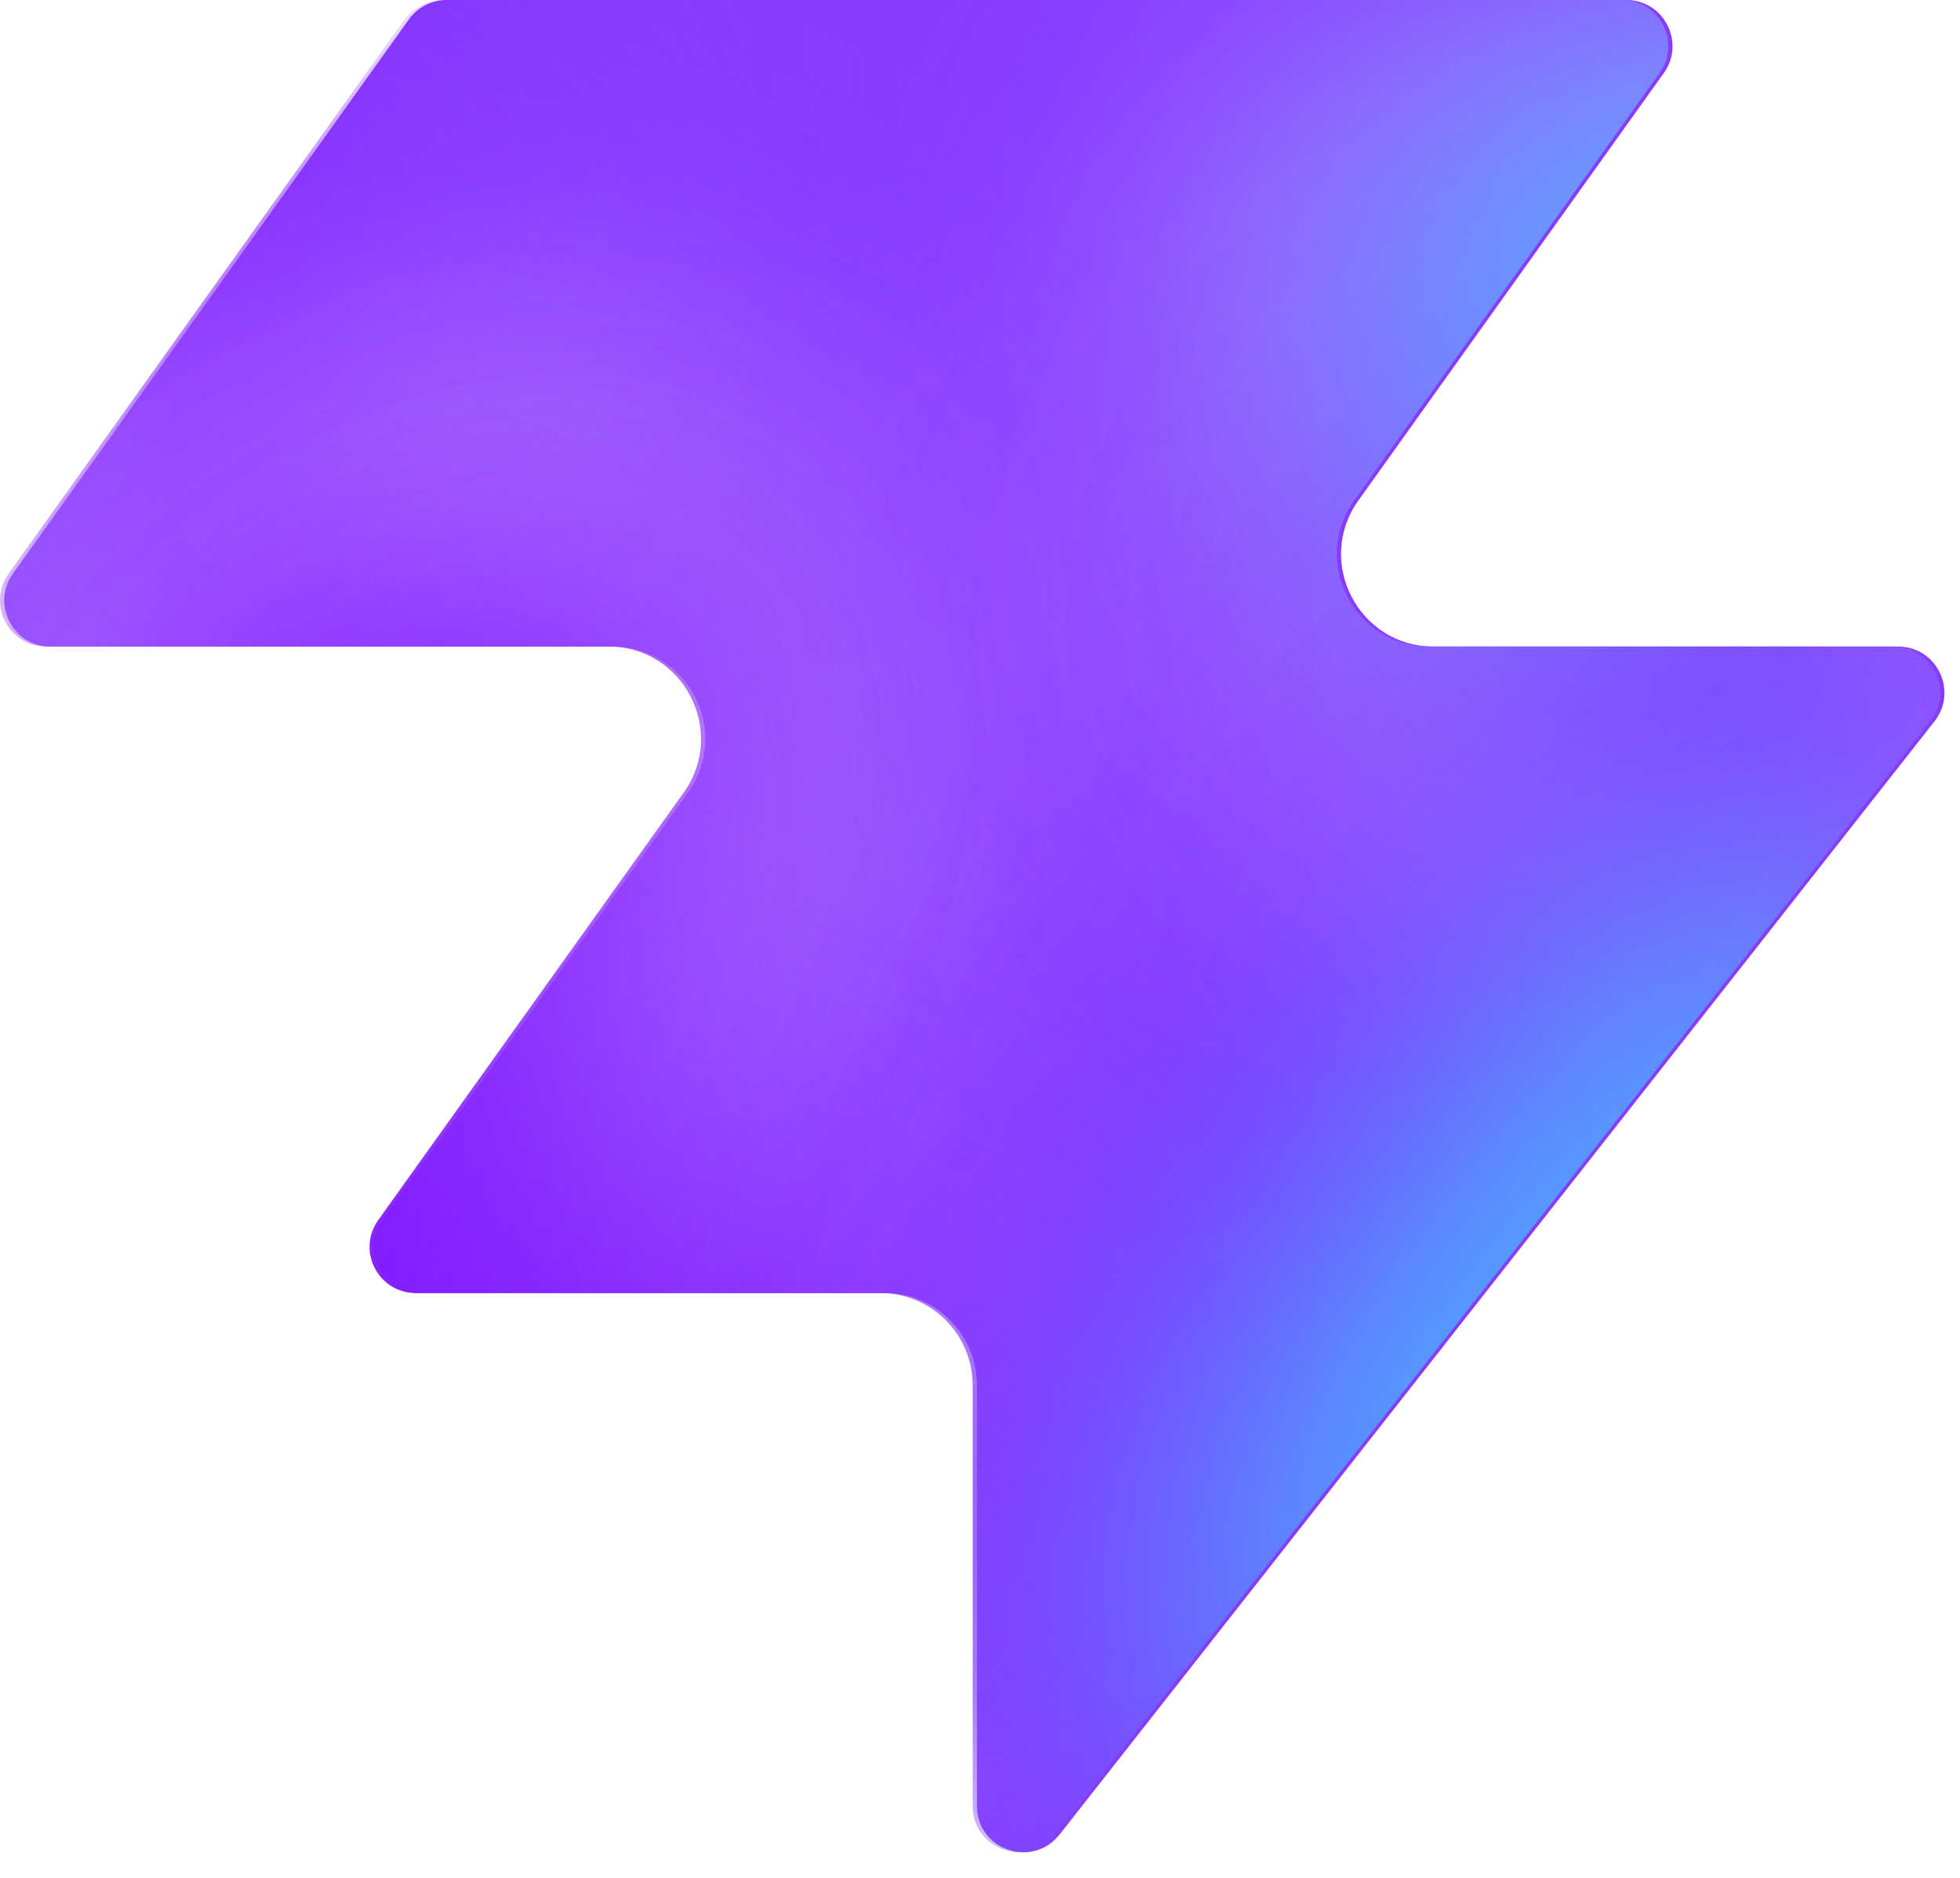
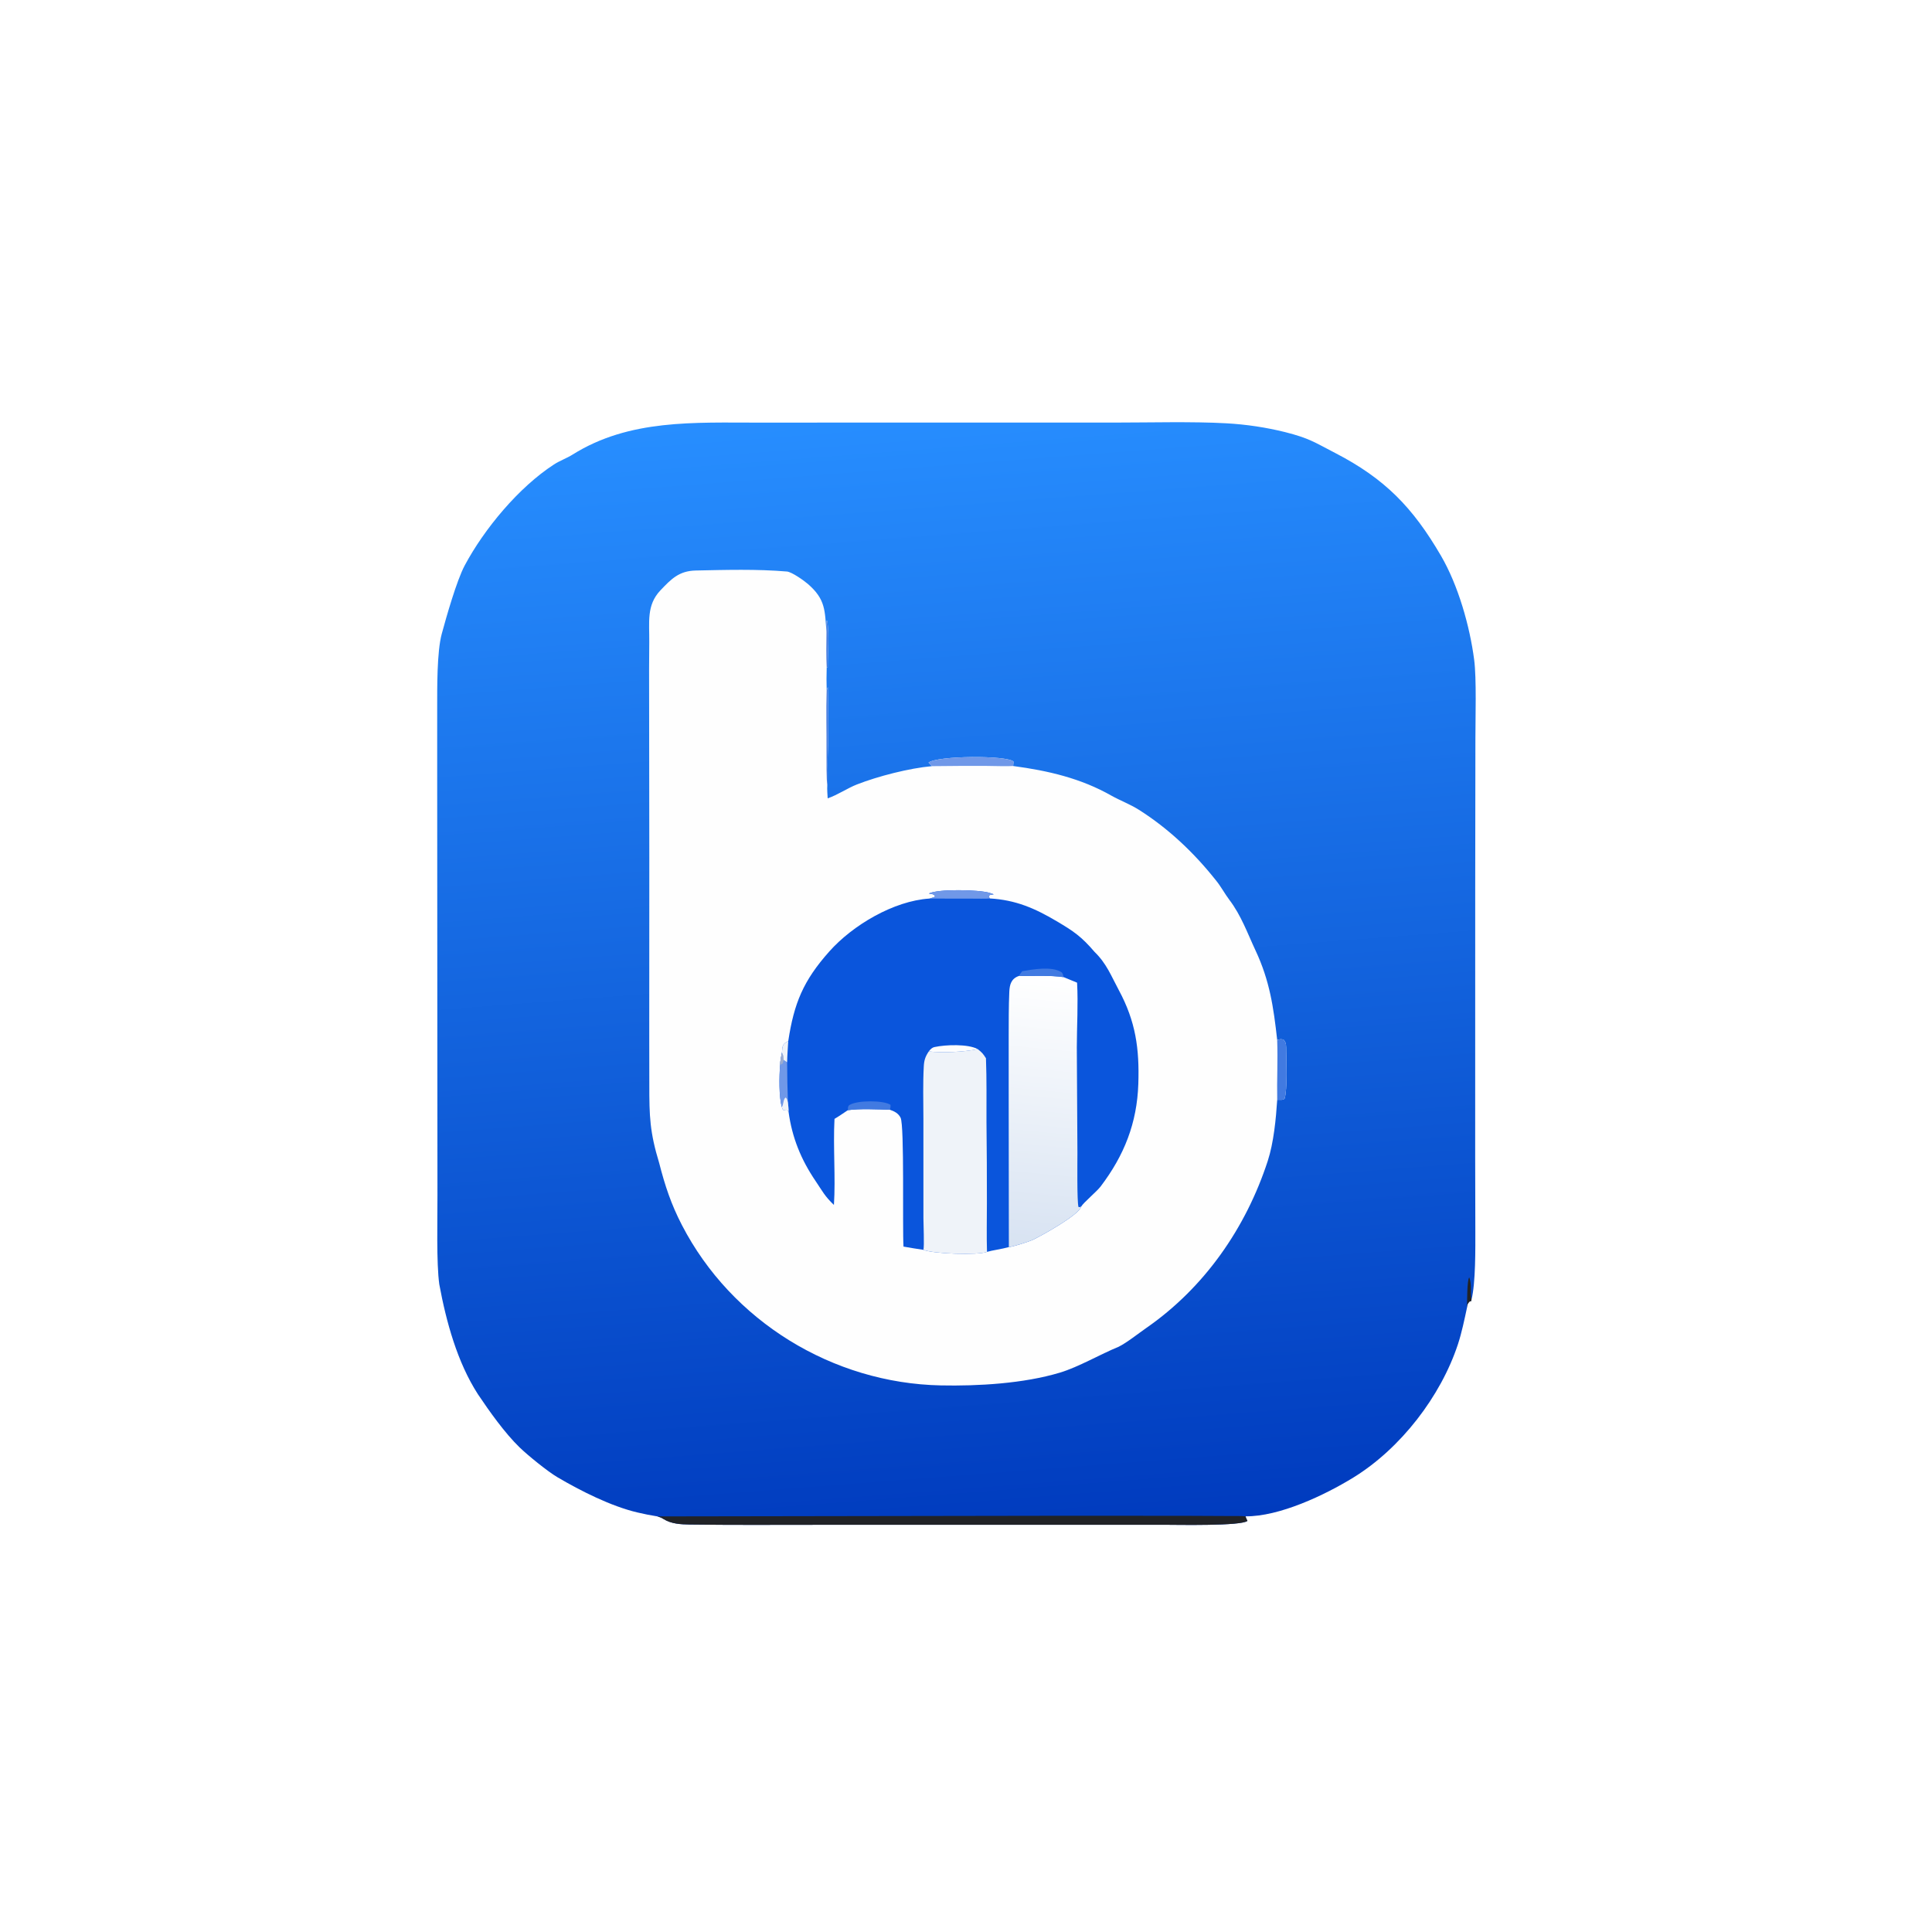
- <svg xmlns="http://www.w3.org/2000/svg" width="48" height="46" fill="none" viewBox="0 0 48 46">
-   <path fill="#863bff" d="M25.946 44.938c-.664.845-2.021.375-2.021-.698V33.937a2.26 2.26 0 0 0-2.262-2.262H10.287c-.92 0-1.456-1.04-.92-1.788l7.48-10.471c1.07-1.497 0-3.578-1.842-3.578H1.237c-.92 0-1.456-1.04-.92-1.788L10.013.474c.214-.297.556-.474.92-.474h28.894c.92 0 1.456 1.04.92 1.788l-7.48 10.471c-1.07 1.498 0 3.579 1.842 3.579h11.377c.943 0 1.473 1.088.89 1.83L25.947 44.94z" style="fill:#863bff;fill:color(display-p3 .525 .23 1);fill-opacity:1" />
-   <mask id="a" width="48" height="46" x="0" y="0" maskUnits="userSpaceOnUse" style="mask-type:alpha">
-     <path fill="#000" d="M25.842 44.938c-.664.844-2.021.375-2.021-.698V33.937a2.26 2.26 0 0 0-2.262-2.262H10.183c-.92 0-1.456-1.04-.92-1.788l7.48-10.471c1.07-1.498 0-3.579-1.842-3.579H1.133c-.92 0-1.456-1.04-.92-1.787L9.91.473c.214-.297.556-.474.92-.474h28.894c.92 0 1.456 1.04.92 1.788l-7.48 10.471c-1.07 1.498 0 3.578 1.842 3.578h11.377c.943 0 1.473 1.088.89 1.832L25.843 44.94z" style="fill:#000;fill-opacity:1" />
-   </mask>
-   <g mask="url(#a)">
-     <g filter="url(#b)">
-       <ellipse cx="5.508" cy="14.704" fill="#ede6ff" rx="5.508" ry="14.704" style="fill:#ede6ff;fill:color(display-p3 .927 .903 1);fill-opacity:1" transform="matrix(.00324 1 1 -.00324 -4.47 31.516)" />
-     </g>
-     <g filter="url(#c)">
-       <ellipse cx="10.399" cy="29.851" fill="#ede6ff" rx="10.399" ry="29.851" style="fill:#ede6ff;fill:color(display-p3 .927 .903 1);fill-opacity:1" transform="matrix(.00324 1 1 -.00324 -39.328 7.883)" />
-     </g>
-     <g filter="url(#d)">
-       <ellipse cx="5.508" cy="30.487" fill="#7e14ff" rx="5.508" ry="30.487" style="fill:#7e14ff;fill:color(display-p3 .492 .077 1);fill-opacity:1" transform="rotate(89.814 -25.913 -14.639)scale(1 -1)" />
-     </g>
-     <g filter="url(#e)">
-       <ellipse cx="5.508" cy="30.599" fill="#7e14ff" rx="5.508" ry="30.599" style="fill:#7e14ff;fill:color(display-p3 .492 .077 1);fill-opacity:1" transform="rotate(89.814 -32.644 -3.334)scale(1 -1)" />
-     </g>
-     <g filter="url(#f)">
-       <ellipse cx="5.508" cy="30.599" fill="#7e14ff" rx="5.508" ry="30.599" style="fill:#7e14ff;fill:color(display-p3 .492 .077 1);fill-opacity:1" transform="matrix(.00324 1 1 -.00324 -34.34 30.47)" />
-     </g>
-     <g filter="url(#g)">
-       <ellipse cx="14.072" cy="22.078" fill="#ede6ff" rx="14.072" ry="22.078" style="fill:#ede6ff;fill:color(display-p3 .927 .903 1);fill-opacity:1" transform="rotate(93.35 24.506 48.493)scale(-1 1)" />
-     </g>
-     <g filter="url(#h)">
-       <ellipse cx="3.47" cy="21.501" fill="#7e14ff" rx="3.47" ry="21.501" style="fill:#7e14ff;fill:color(display-p3 .492 .077 1);fill-opacity:1" transform="rotate(89.009 28.708 47.59)scale(-1 1)" />
-     </g>
-     <g filter="url(#i)">
-       <ellipse cx="3.47" cy="21.501" fill="#7e14ff" rx="3.47" ry="21.501" style="fill:#7e14ff;fill:color(display-p3 .492 .077 1);fill-opacity:1" transform="rotate(89.009 28.708 47.59)scale(-1 1)" />
-     </g>
-     <g filter="url(#j)">
-       <ellipse cx=".387" cy="8.972" fill="#7e14ff" rx="4.407" ry="29.108" style="fill:#7e14ff;fill:color(display-p3 .492 .077 1);fill-opacity:1" transform="rotate(39.51 .387 8.972)" />
-     </g>
-     <g filter="url(#k)">
-       <ellipse cx="47.523" cy="-6.092" fill="#7e14ff" rx="4.407" ry="29.108" style="fill:#7e14ff;fill:color(display-p3 .492 .077 1);fill-opacity:1" transform="rotate(37.892 47.523 -6.092)" />
-     </g>
-     <g filter="url(#l)">
-       <ellipse cx="41.412" cy="6.333" fill="#47bfff" rx="5.971" ry="9.665" style="fill:#47bfff;fill:color(display-p3 .28 .748 1);fill-opacity:1" transform="rotate(37.892 41.412 6.333)" />
-     </g>
-     <g filter="url(#m)">
-       <ellipse cx="-1.879" cy="38.332" fill="#7e14ff" rx="4.407" ry="29.108" style="fill:#7e14ff;fill:color(display-p3 .492 .077 1);fill-opacity:1" transform="rotate(37.892 -1.88 38.332)" />
-     </g>
-     <g filter="url(#n)">
-       <ellipse cx="-1.879" cy="38.332" fill="#7e14ff" rx="4.407" ry="29.108" style="fill:#7e14ff;fill:color(display-p3 .492 .077 1);fill-opacity:1" transform="rotate(37.892 -1.88 38.332)" />
-     </g>
-     <g filter="url(#o)">
-       <ellipse cx="35.651" cy="29.907" fill="#7e14ff" rx="4.407" ry="29.108" style="fill:#7e14ff;fill:color(display-p3 .492 .077 1);fill-opacity:1" transform="rotate(37.892 35.651 29.907)" />
-     </g>
-     <g filter="url(#p)">
-       <ellipse cx="38.418" cy="32.4" fill="#47bfff" rx="5.971" ry="15.297" style="fill:#47bfff;fill:color(display-p3 .28 .748 1);fill-opacity:1" transform="rotate(37.892 38.418 32.4)" />
-     </g>
-   </g>
-   <defs>
-     <filter id="b" width="60.045" height="41.654" x="-19.77" y="16.149" color-interpolation-filters="sRGB" filterUnits="userSpaceOnUse">
-       <feFlood flood-opacity="0" result="BackgroundImageFix" />
-       <feBlend in="SourceGraphic" in2="BackgroundImageFix" result="shape" />
-       <feGaussianBlur result="effect1_foregroundBlur_2002_17158" stdDeviation="7.659" />
-     </filter>
-     <filter id="c" width="90.34" height="51.437" x="-54.613" y="-7.533" color-interpolation-filters="sRGB" filterUnits="userSpaceOnUse">
-       <feFlood flood-opacity="0" result="BackgroundImageFix" />
-       <feBlend in="SourceGraphic" in2="BackgroundImageFix" result="shape" />
-       <feGaussianBlur result="effect1_foregroundBlur_2002_17158" stdDeviation="7.659" />
-     </filter>
-     <filter id="d" width="79.355" height="29.4" x="-49.64" y="2.03" color-interpolation-filters="sRGB" filterUnits="userSpaceOnUse">
-       <feFlood flood-opacity="0" result="BackgroundImageFix" />
-       <feBlend in="SourceGraphic" in2="BackgroundImageFix" result="shape" />
-       <feGaussianBlur result="effect1_foregroundBlur_2002_17158" stdDeviation="4.596" />
-     </filter>
-     <filter id="e" width="79.579" height="29.4" x="-45.045" y="20.029" color-interpolation-filters="sRGB" filterUnits="userSpaceOnUse">
-       <feFlood flood-opacity="0" result="BackgroundImageFix" />
-       <feBlend in="SourceGraphic" in2="BackgroundImageFix" result="shape" />
-       <feGaussianBlur result="effect1_foregroundBlur_2002_17158" stdDeviation="4.596" />
-     </filter>
-     <filter id="f" width="79.579" height="29.4" x="-43.513" y="21.178" color-interpolation-filters="sRGB" filterUnits="userSpaceOnUse">
-       <feFlood flood-opacity="0" result="BackgroundImageFix" />
-       <feBlend in="SourceGraphic" in2="BackgroundImageFix" result="shape" />
-       <feGaussianBlur result="effect1_foregroundBlur_2002_17158" stdDeviation="4.596" />
-     </filter>
-     <filter id="g" width="74.749" height="58.852" x="15.756" y="-17.901" color-interpolation-filters="sRGB" filterUnits="userSpaceOnUse">
-       <feFlood flood-opacity="0" result="BackgroundImageFix" />
-       <feBlend in="SourceGraphic" in2="BackgroundImageFix" result="shape" />
-       <feGaussianBlur result="effect1_foregroundBlur_2002_17158" stdDeviation="7.659" />
-     </filter>
-     <filter id="h" width="61.377" height="25.362" x="23.548" y="2.284" color-interpolation-filters="sRGB" filterUnits="userSpaceOnUse">
-       <feFlood flood-opacity="0" result="BackgroundImageFix" />
-       <feBlend in="SourceGraphic" in2="BackgroundImageFix" result="shape" />
-       <feGaussianBlur result="effect1_foregroundBlur_2002_17158" stdDeviation="4.596" />
-     </filter>
-     <filter id="i" width="61.377" height="25.362" x="23.548" y="2.284" color-interpolation-filters="sRGB" filterUnits="userSpaceOnUse">
-       <feFlood flood-opacity="0" result="BackgroundImageFix" />
-       <feBlend in="SourceGraphic" in2="BackgroundImageFix" result="shape" />
-       <feGaussianBlur result="effect1_foregroundBlur_2002_17158" stdDeviation="4.596" />
-     </filter>
-     <filter id="j" width="56.045" height="63.649" x="-27.636" y="-22.853" color-interpolation-filters="sRGB" filterUnits="userSpaceOnUse">
-       <feFlood flood-opacity="0" result="BackgroundImageFix" />
-       <feBlend in="SourceGraphic" in2="BackgroundImageFix" result="shape" />
-       <feGaussianBlur result="effect1_foregroundBlur_2002_17158" stdDeviation="4.596" />
-     </filter>
-     <filter id="k" width="54.814" height="64.646" x="20.116" y="-38.415" color-interpolation-filters="sRGB" filterUnits="userSpaceOnUse">
-       <feFlood flood-opacity="0" result="BackgroundImageFix" />
-       <feBlend in="SourceGraphic" in2="BackgroundImageFix" result="shape" />
-       <feGaussianBlur result="effect1_foregroundBlur_2002_17158" stdDeviation="4.596" />
-     </filter>
-     <filter id="l" width="33.541" height="35.313" x="24.641" y="-11.323" color-interpolation-filters="sRGB" filterUnits="userSpaceOnUse">
-       <feFlood flood-opacity="0" result="BackgroundImageFix" />
-       <feBlend in="SourceGraphic" in2="BackgroundImageFix" result="shape" />
-       <feGaussianBlur result="effect1_foregroundBlur_2002_17158" stdDeviation="4.596" />
-     </filter>
-     <filter id="m" width="54.814" height="64.646" x="-29.286" y="6.009" color-interpolation-filters="sRGB" filterUnits="userSpaceOnUse">
-       <feFlood flood-opacity="0" result="BackgroundImageFix" />
-       <feBlend in="SourceGraphic" in2="BackgroundImageFix" result="shape" />
-       <feGaussianBlur result="effect1_foregroundBlur_2002_17158" stdDeviation="4.596" />
-     </filter>
-     <filter id="n" width="54.814" height="64.646" x="-29.286" y="6.009" color-interpolation-filters="sRGB" filterUnits="userSpaceOnUse">
-       <feFlood flood-opacity="0" result="BackgroundImageFix" />
-       <feBlend in="SourceGraphic" in2="BackgroundImageFix" result="shape" />
-       <feGaussianBlur result="effect1_foregroundBlur_2002_17158" stdDeviation="4.596" />
-     </filter>
-     <filter id="o" width="54.814" height="64.646" x="8.244" y="-2.416" color-interpolation-filters="sRGB" filterUnits="userSpaceOnUse">
-       <feFlood flood-opacity="0" result="BackgroundImageFix" />
-       <feBlend in="SourceGraphic" in2="BackgroundImageFix" result="shape" />
-       <feGaussianBlur result="effect1_foregroundBlur_2002_17158" stdDeviation="4.596" />
-     </filter>
-     <filter id="p" width="39.409" height="43.623" x="18.713" y="10.588" color-interpolation-filters="sRGB" filterUnits="userSpaceOnUse">
-       <feFlood flood-opacity="0" result="BackgroundImageFix" />
-       <feBlend in="SourceGraphic" in2="BackgroundImageFix" result="shape" />
-       <feGaussianBlur result="effect1_foregroundBlur_2002_17158" stdDeviation="4.596" />
-     </filter>
-   </defs>
+ <svg xmlns="http://www.w3.org/2000/svg" width="100" height="100" viewBox="0 0 100 100">
+   <svg x="10.00" y="16.73" width="80.00" height="66.53" viewBox="0 0 1996 1660" preserveAspectRatio="xMidYMid meet">
+     <defs>
+       <linearGradient id="b" x1="1079.91" x2="1112.96" y1="1190.99" y2="844.378" gradientUnits="userSpaceOnUse">
+         <stop class="stop0" offset="0" stop-color="#d8e3f2" />
+         <stop class="stop1" offset="1" stop-color="#fff" />
+       </linearGradient>
+       <linearGradient id="a" x1="1041.2" x2="929.414" y1="1563.4" y2="107.55" gradientUnits="userSpaceOnUse">
+         <stop class="stop0" offset="0" stop-color="#003bbe" />
+         <stop class="stop1" offset="1" stop-color="#278eff" />
+       </linearGradient>
+     </defs>
+     <path fill="#0000" d="M0 0h1996v1660H0z" />
+     <path fill="url(#a)" d="M599.47 1540.96c-8.733-1.38-17.41-3.1-26.013-5.15-33.708-7.95-72.965-27.67-103.304-45.57-12.566-7.41-38.244-28.27-48.801-38.54-19.272-18.76-38.677-46.17-53.755-68.61-26.622-41.32-40.905-93.7-49.795-141.7-3.88-27.4-2.317-84.88-2.405-114.98l-.147-212.4-.186-330.113-.005-87.164c.017-25.259-.436-72.27 5.899-95.61 5.8-21.368 19.213-68.756 29.661-88.326 25.208-47.221 69.883-100.994 115.29-130.411 7.331-4.782 16.628-8.089 23.897-12.66 73.346-46.126 157.747-41.271 240.83-41.357l194.045-.095 265.139.043c43.96.019 101.43-1.539 144.6.934a410.3 410.3 0 0 1 75.68 11.36c31.41 8.012 37.45 12.884 64.7 26.974 64.07 33.136 100.17 70.177 136.63 132.755 22.23 38.157 37.21 90.824 42.87 134.442 3.14 24.134 1.57 75.449 1.58 101.84l-.24 191.352-.05 347.976.2 95.02c.01 23.07.52 68.67-4.99 90.16l-.68 2.12-1.57.03c-2.98 2.92-2.92 3.9-3.54 8.1-3.24 15.14-6.83 32.43-11.61 47-22.25 67.7-74.21 134.85-134.9 172.24-37.12 22.88-95.87 50.66-139.57 50.24.73 2.15 1.4 3.86 2.54 5.86-7.97 6.82-90.18 5.05-105.87 5.05l-153.86.01-299.972.03c-53.513.02-107.233.38-160.749-.38-11.485-.16-23.734-.83-33.682-7.1-3.051-1.92-4.379-2.36-7.867-3.37" />
+     <path fill="#212327" d="m599.47 1540.96 522.73-.84 158.2.07c17.99-.01 35.98.08 53.96.26 6.27.06 18.92-.21 24.57.41.73 2.15 1.4 3.86 2.54 5.86-7.97 6.82-90.18 5.05-105.87 5.05l-153.86.01-299.972.03c-53.513.02-107.233.38-160.749-.38-11.485-.16-23.734-.83-33.682-7.1-3.051-1.92-4.379-2.36-7.867-3.37m1045.54-269.58c.15-6.74.03-35.58 2.85-39.1l-.33-.83c4.17 8.96 1.28 20.22 3.27 29.68l-.68 2.12-1.57.03c-2.98 2.92-2.92 3.9-3.54 8.1" />
+     <path fill="#fefefe" d="M1399.92 1002.96c-1.61 24.76-4.53 55.32-12.23 78.95-28.19 86.46-81.59 163.42-156.67 215.57-10.26 7.13-25.24 19.09-35.92 24.41-23.81 9.68-51.51 26.07-75.87 33.4-46.97 14.13-105.88 17.48-153.834 16.49-139.624-2.88-270.03-82.86-334.285-207.06-13.863-26.79-21.842-50.76-29.29-79.93-12.2-40.07-12.859-60.39-12.804-101.741l-.083-61.966.074-231.307-.248-207.712q-.176-35.057.181-70.113c.265-25.891-3.781-47.819 14.42-66.97 13.929-14.656 24.058-25.17 45.658-25.617 39.204-.812 78.75-1.97 117.651 1.299 6.508.583 22.1 11.749 26.945 15.918 23.362 20.105 21.974 34.782 24.243 62.648.625-7.397-.07-9.158.117-15.175l.949.545c2.667 20.945.444 39.063.514 60.147l-1.341-.624a529 529 0 0 0-.032 30.52l1.455-4.903c.608 31.024 1.03 61.539-.209 92.563-.399 9.988.769 25.788-.457 35.004-.368 3.866.279 12.064.5 16.29 12.605-4.238 25.633-13.188 37.645-17.883 27.434-10.725 68.059-21.137 97.032-23.676l-4.441-4.579c11.191-9.037 101.44-9.645 109.8-1.309-.18 1.885-.41 3.805-.48 5.691 45.02 6.027 87.31 15.791 126.85 38.271 11.53 6.41 24.53 11.308 35.65 18.355 38.09 24.124 71.26 55.571 99.2 90.844 6.47 7.779 11.42 17.323 17.44 25.284 15.54 20.516 23.32 42.968 33.96 65.679 18.15 38.776 23.14 72.757 27.87 115.324 3.8-.913 4.52-1.373 8.14-.404 3.84 3.528 3.45 8.601 3.53 13.986.2 13.633 1.73 50.043-2.13 62.361-3.17 2.3-5.85 1.03-9.5 1.42" />
+     <path fill="#7098e8" d="m954.031 572.037-4.441-4.579c11.191-9.037 101.44-9.645 109.8-1.309-.18 1.885-.41 3.805-.48 5.691-5.77.56-28.16-.095-34.9-.128q-34.994-.135-69.979.325" />
+     <path fill="#417ae1" d="M1399.88 925.597c3.8-.913 4.52-1.373 8.14-.404 3.84 3.528 3.45 8.601 3.53 13.986.2 13.633 1.73 50.043-2.13 62.361-3.17 2.3-5.85 1.03-9.5 1.42-.53-25.64.92-49.958-.04-77.363M818.065 474.642l1.455-4.903c.608 31.024 1.03 61.539-.209 92.563-.399 9.988.769 25.788-.457 35.004-1.142-7.342-1.033-34.935-.973-43.205.189-26.036-.657-53.563.184-79.459m-.207-75.413c.625-7.397-.07-9.158.117-15.175l.949.545c2.667 20.945.444 39.063.514 60.147l-1.341-.624c-.63-12.828-.51-31.987-.239-44.893" />
+     <path fill="#0a55dc" d="m950.752 743.034 6.394-1.823.818-1.677c-2.123-2.512-4.025-2.244-7.943-3.02 11.73-6.146 64.759-5.023 78.409-.863q2.745.849 5.43 1.86l-5.49 1.044c-.79 3.098-1.01 1.716.37 4.32 33.38 1.951 57.95 12.598 86.24 29.332 21.97 12.997 32.02 19.792 48.97 39.622 15.68 15.169 21.55 31.165 31.4 49.449 21.87 40.585 26.69 75.698 25.2 121.052-1.66 50.6-18.15 92.26-48.69 132.54-4.92 6.49-22.58 21.25-24.96 25.8-2.49 10.69-51.77 38.06-63.18 43.36-4.17 1.93-25.6 8.88-30.38 9.11-9.28 2.63-21.93 4.22-28.22 6.18-11.75 4.59-69.469 2.54-82.107-2.63a829 829 0 0 1-25.743-4.19c-1.475-24.28 1.358-156.2-3.744-166.43-2.818-5.66-8.098-8.37-13.834-10.3-15.07-.5-39.813-1.67-54.293.58-5.237 3.44-11.927 8.19-17.225 11.2-1.945 36.46 1.569 75.85-.752 111.16-12.132-11.59-14.775-17.76-23.575-30.71-18.839-27.73-30.507-56.24-35.019-89.68l-1.177-1.52c-5.067-.38-6.068.36-7.45-4.53-3.949-13.171-3.461-39.939-2.274-54.08.112-5.38 1.201-10.925 2.354-16.161.762-8.531.241-11.152 8.169-14.903 7.499-49.245 19.433-77.987 52.973-115.717 30.254-34.033 83.165-65.389 129.329-68.375" />
+     <path fill="url(#b)" d="M1065.95 843.131c17.84-.181 40.87-1.13 58.09 1.349l17.42 7.19c1.49 27.15-.28 56.223-.34 83.469l.78 136.391c0 10.68-.67 62.5 1.36 69.81 2.41.31 1.22.43 3.64-.67-2.49 10.69-51.77 38.06-63.18 43.36-4.17 1.93-25.6 8.88-30.38 9.11l-.2-187.38-.01-85.429c.04-18.931-.04-37.9.79-56.812.41-9.293 2.4-16.899 12.03-20.388" />
+     <path fill="#eff3f9" d="M949.901 940.465c17.714 2.003 45.935.744 63.249-3.019 5.37 4.267 6.81 5.752 10.63 11.815 1.07 28.283.56 53.699.66 81.739.42 35.19.6 70.38.55 105.57 0 20.39-.5 42.64.13 62.75-11.75 4.59-69.469 2.54-82.107-2.63 1.289-4.93-.006-33.29-.004-40.88l-.028-128.96c-.058-22.17-.729-45.048.498-67.205.438-7.913 2.012-12.631 6.422-19.18" />
+     <path fill="#7098e8" d="m950.752 743.034 6.394-1.823.818-1.677c-2.123-2.512-4.025-2.244-7.943-3.02 11.73-6.146 64.759-5.023 78.409-.863q2.745.849 5.43 1.86l-5.49 1.044c-.79 3.098-1.01 1.716.37 4.32-3.1.559-19.09.246-23.74.236zM760.281 942.029c2.052 3.851 1.893 5.216 2.275 9.58l4.46 2.911c.053 17.266.384 34.529.992 51.78.334 3.41 1.041 8.78.82 12.02l-1.177-1.52c-5.067-.38-6.068.36-7.45-4.53-3.949-13.171-3.461-39.939-2.274-54.08.112-5.38 1.201-10.925 2.354-16.161" />
+     <path fill="#eff3f9" d="M760.201 1012.27c2.355-3.19 1.552-9.73 4.674-12.319 2.533 1.849 1.976 2.519 3.133 6.349.334 3.41 1.041 8.78.82 12.02l-1.177-1.52c-5.067-.38-6.068.36-7.45-4.53" />
+     <path fill="#9bacd0" d="M760.281 942.029c2.052 3.851 1.893 5.216 2.275 9.58l-1.245 4.428c-1.608.775-2.204.81-3.384 2.153.112-5.38 1.201-10.925 2.354-16.161" />
+     <path fill="#417ae1" d="M845.399 1016.35c.109-2.31-.124-5.3 2.115-6.72 9.961-6.31 44.185-6.21 52.998-.23.073 3.3.107 3.22-.82 6.37-15.07-.5-39.813-1.67-54.293.58m225.141-179.492c13.26-2.348 38.43-6.713 50.55 1.167 1.98 1.291 2.36 4.045 2.95 6.455-17.22-2.479-40.25-1.53-58.09-1.349z" />
+     <path fill="#fefefe" d="M949.901 940.465c2.246-2.796 3.959-4.899 7.61-5.693 14.207-3.088 43.189-4.111 55.639 2.674-17.314 3.763-45.535 5.022-63.249 3.019" />
+     <path fill="#eff3f9" d="M760.281 942.029c.762-8.531.241-11.152 8.169-14.903-.474 8.287-1.391 19.318-1.434 27.394l-4.46-2.911c-.382-4.364-.223-5.729-2.275-9.58" />
+   </svg>
</svg>
